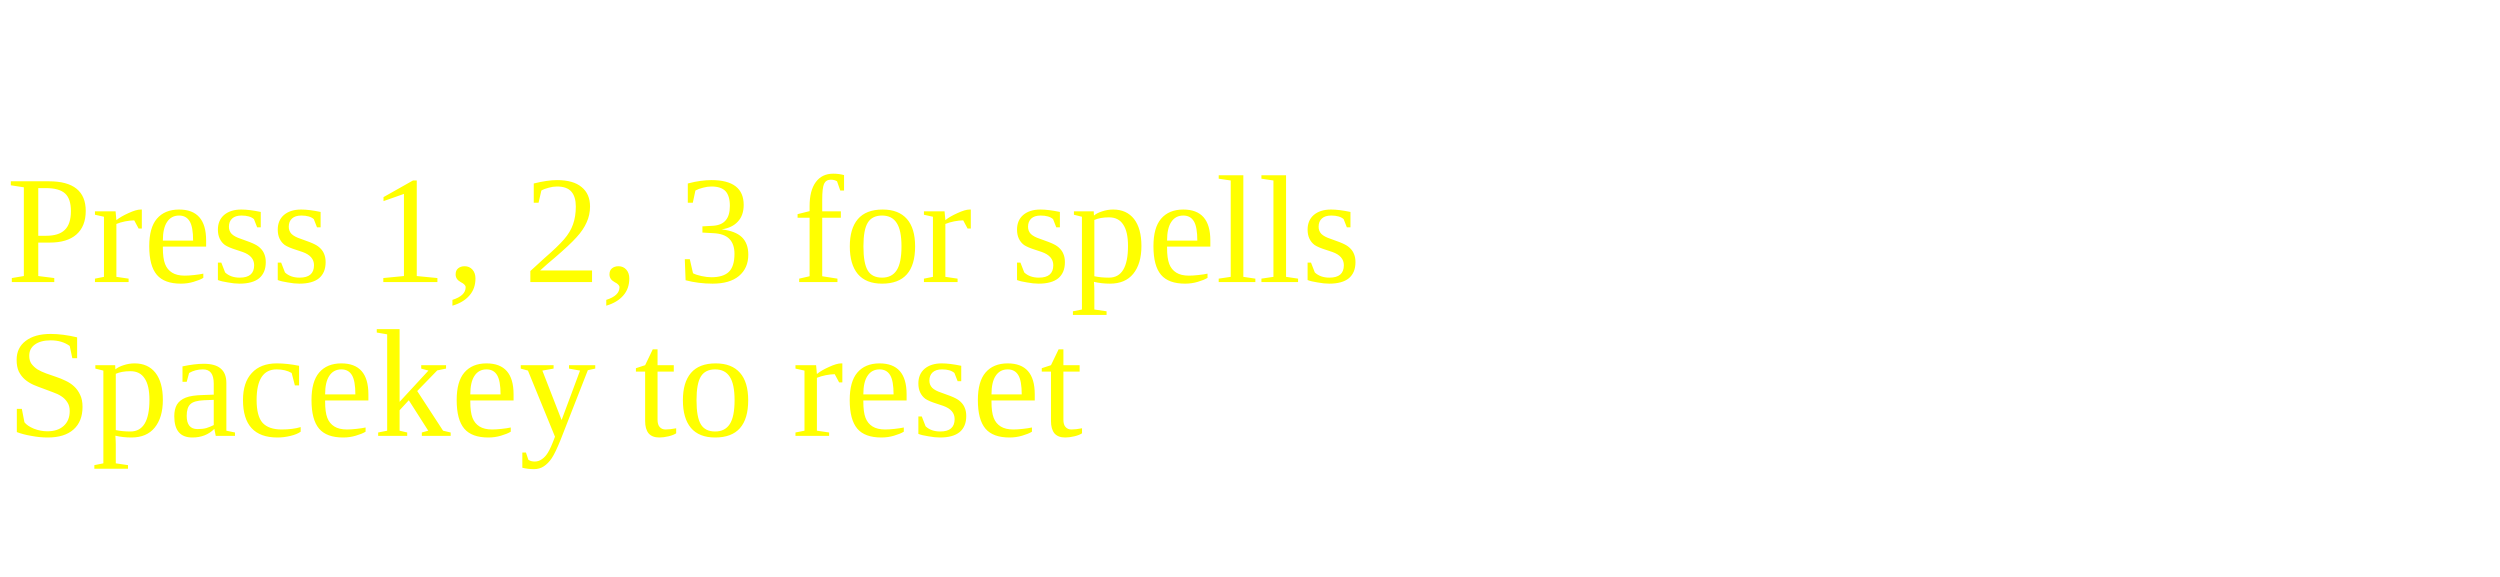
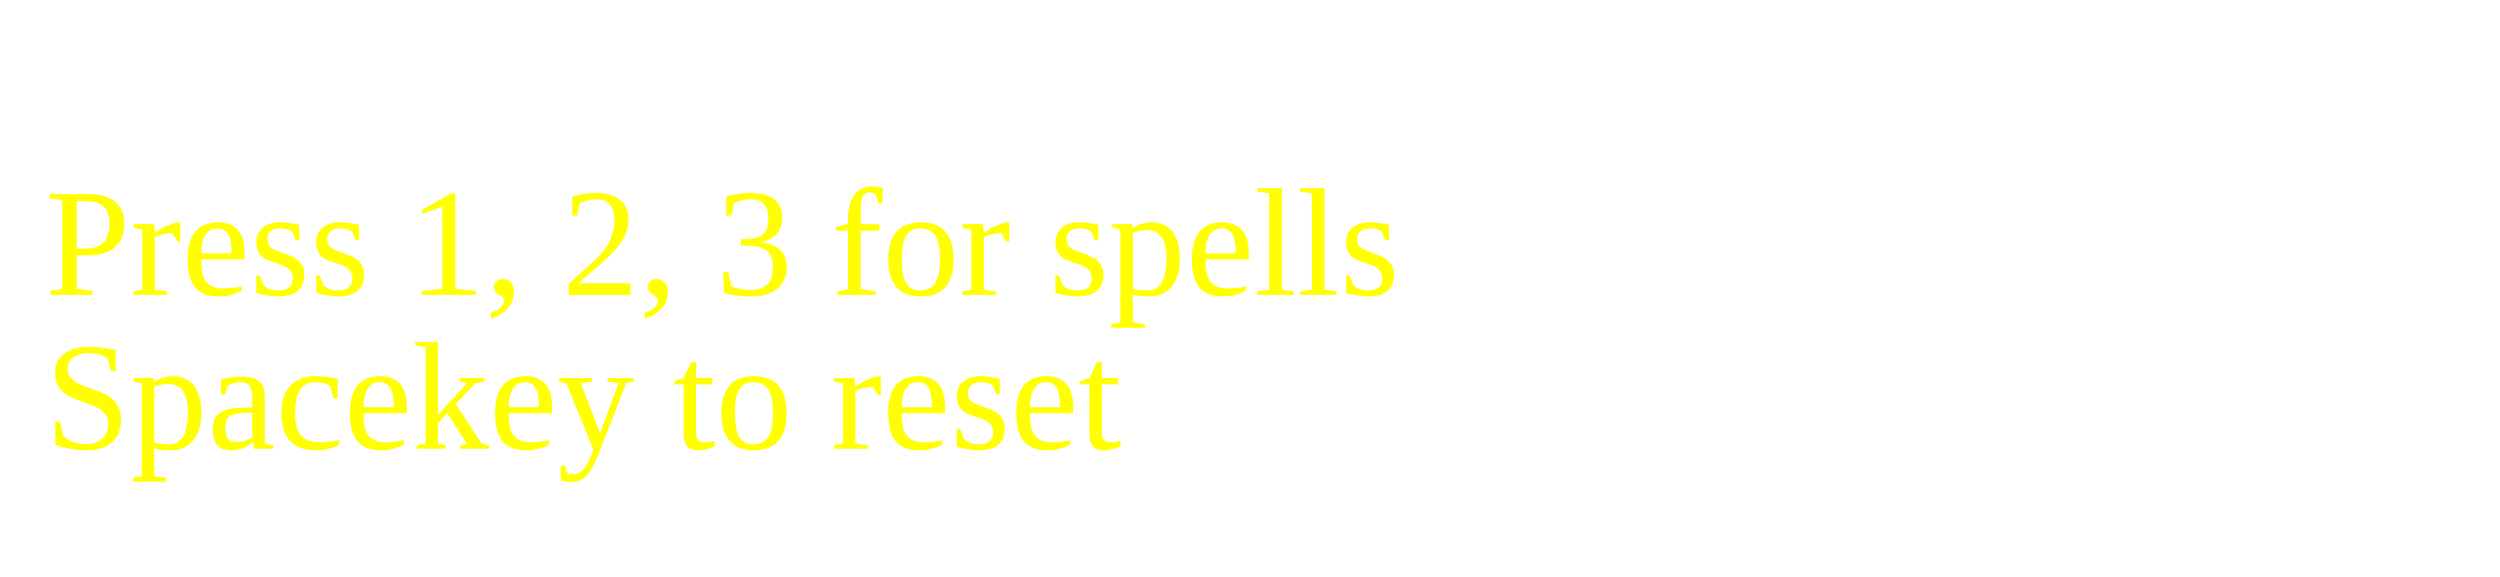
<svg xmlns="http://www.w3.org/2000/svg" height="45" version="1.1" width="195">
-   <text fill="#FFFF00" id="ID0.7751518776640296" text-anchor="start" transform="matrix(1, 0, 0, 1, 0.5, 0)" x="3" y="22">
-     <tspan dy="0" x="0">Press 1, 2, 3 for spells</tspan>
-     <tspan dy="12" x="0">Spacekey to reset</tspan>
+   <text fill="#FFFF00" id="ID0.7751518776640296" text-anchor="start" transform="matrix(1, 0, 0, 1, 0.5, 0)" x="3" y="23">
+     <tspan dy="0" x="3">Press 1, 2, 3 for spells</tspan>
+     <tspan dy="12" x="3">Spacekey to reset</tspan>
  </text>
</svg>
